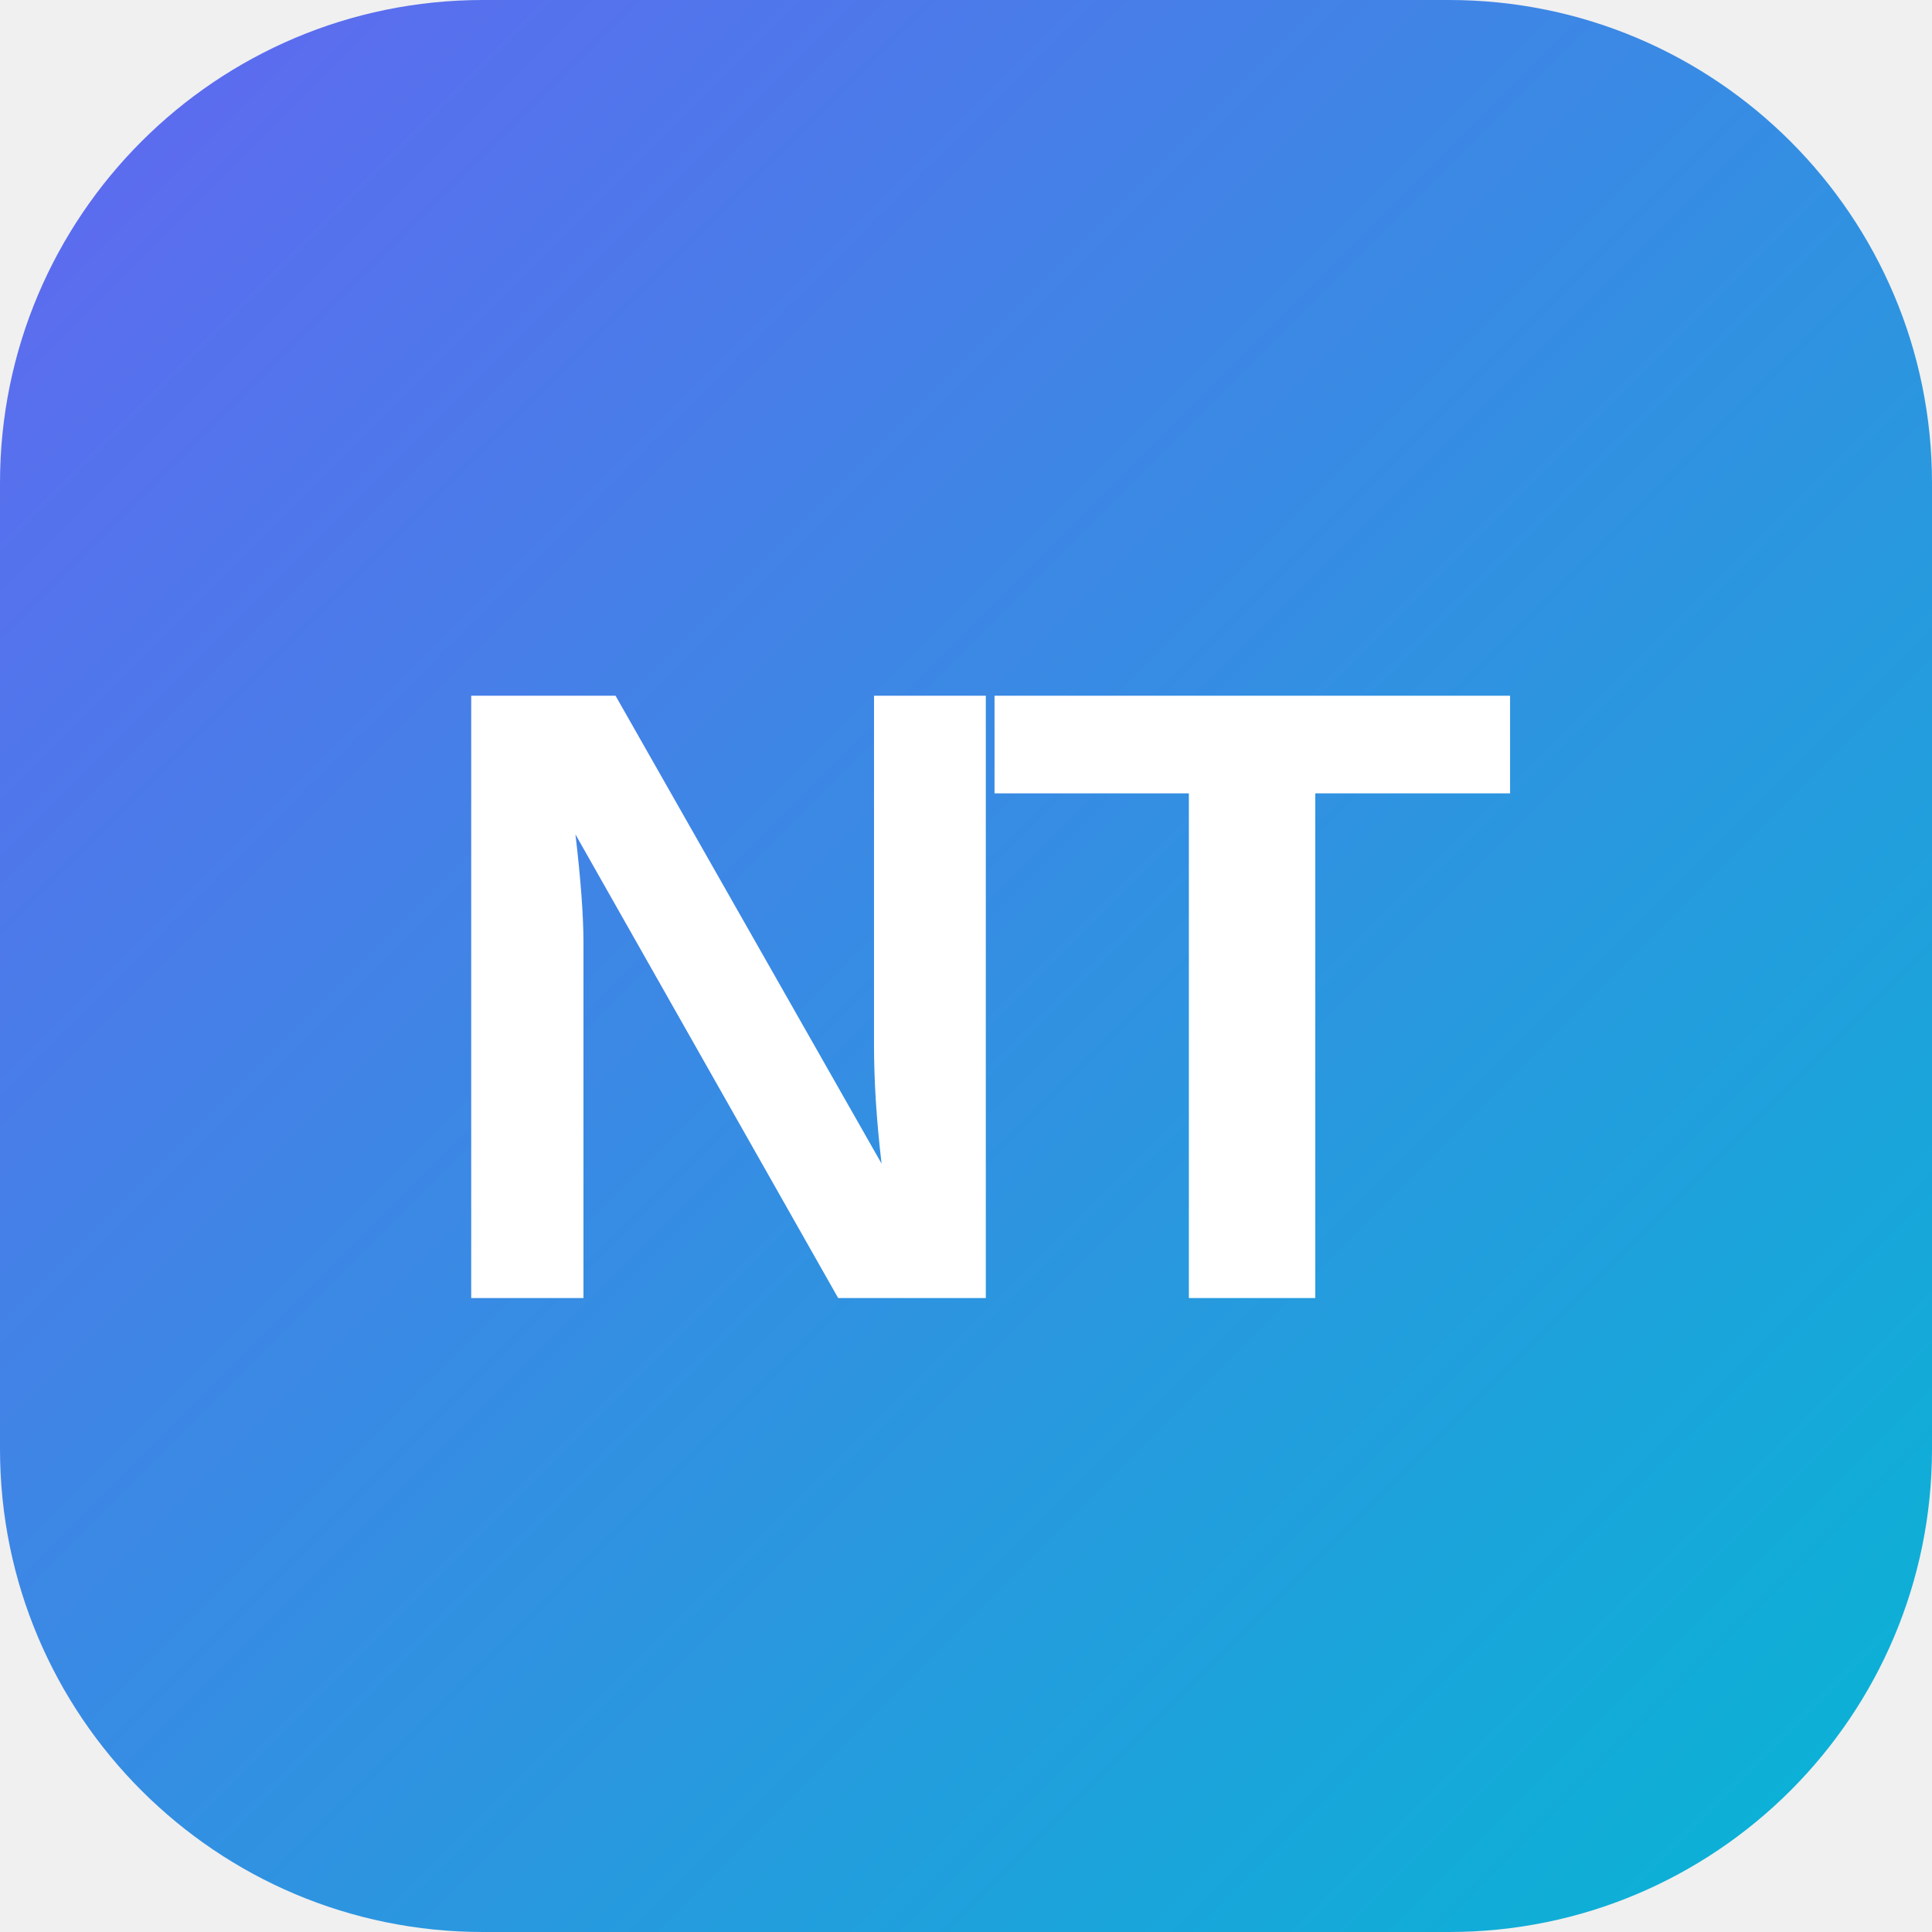
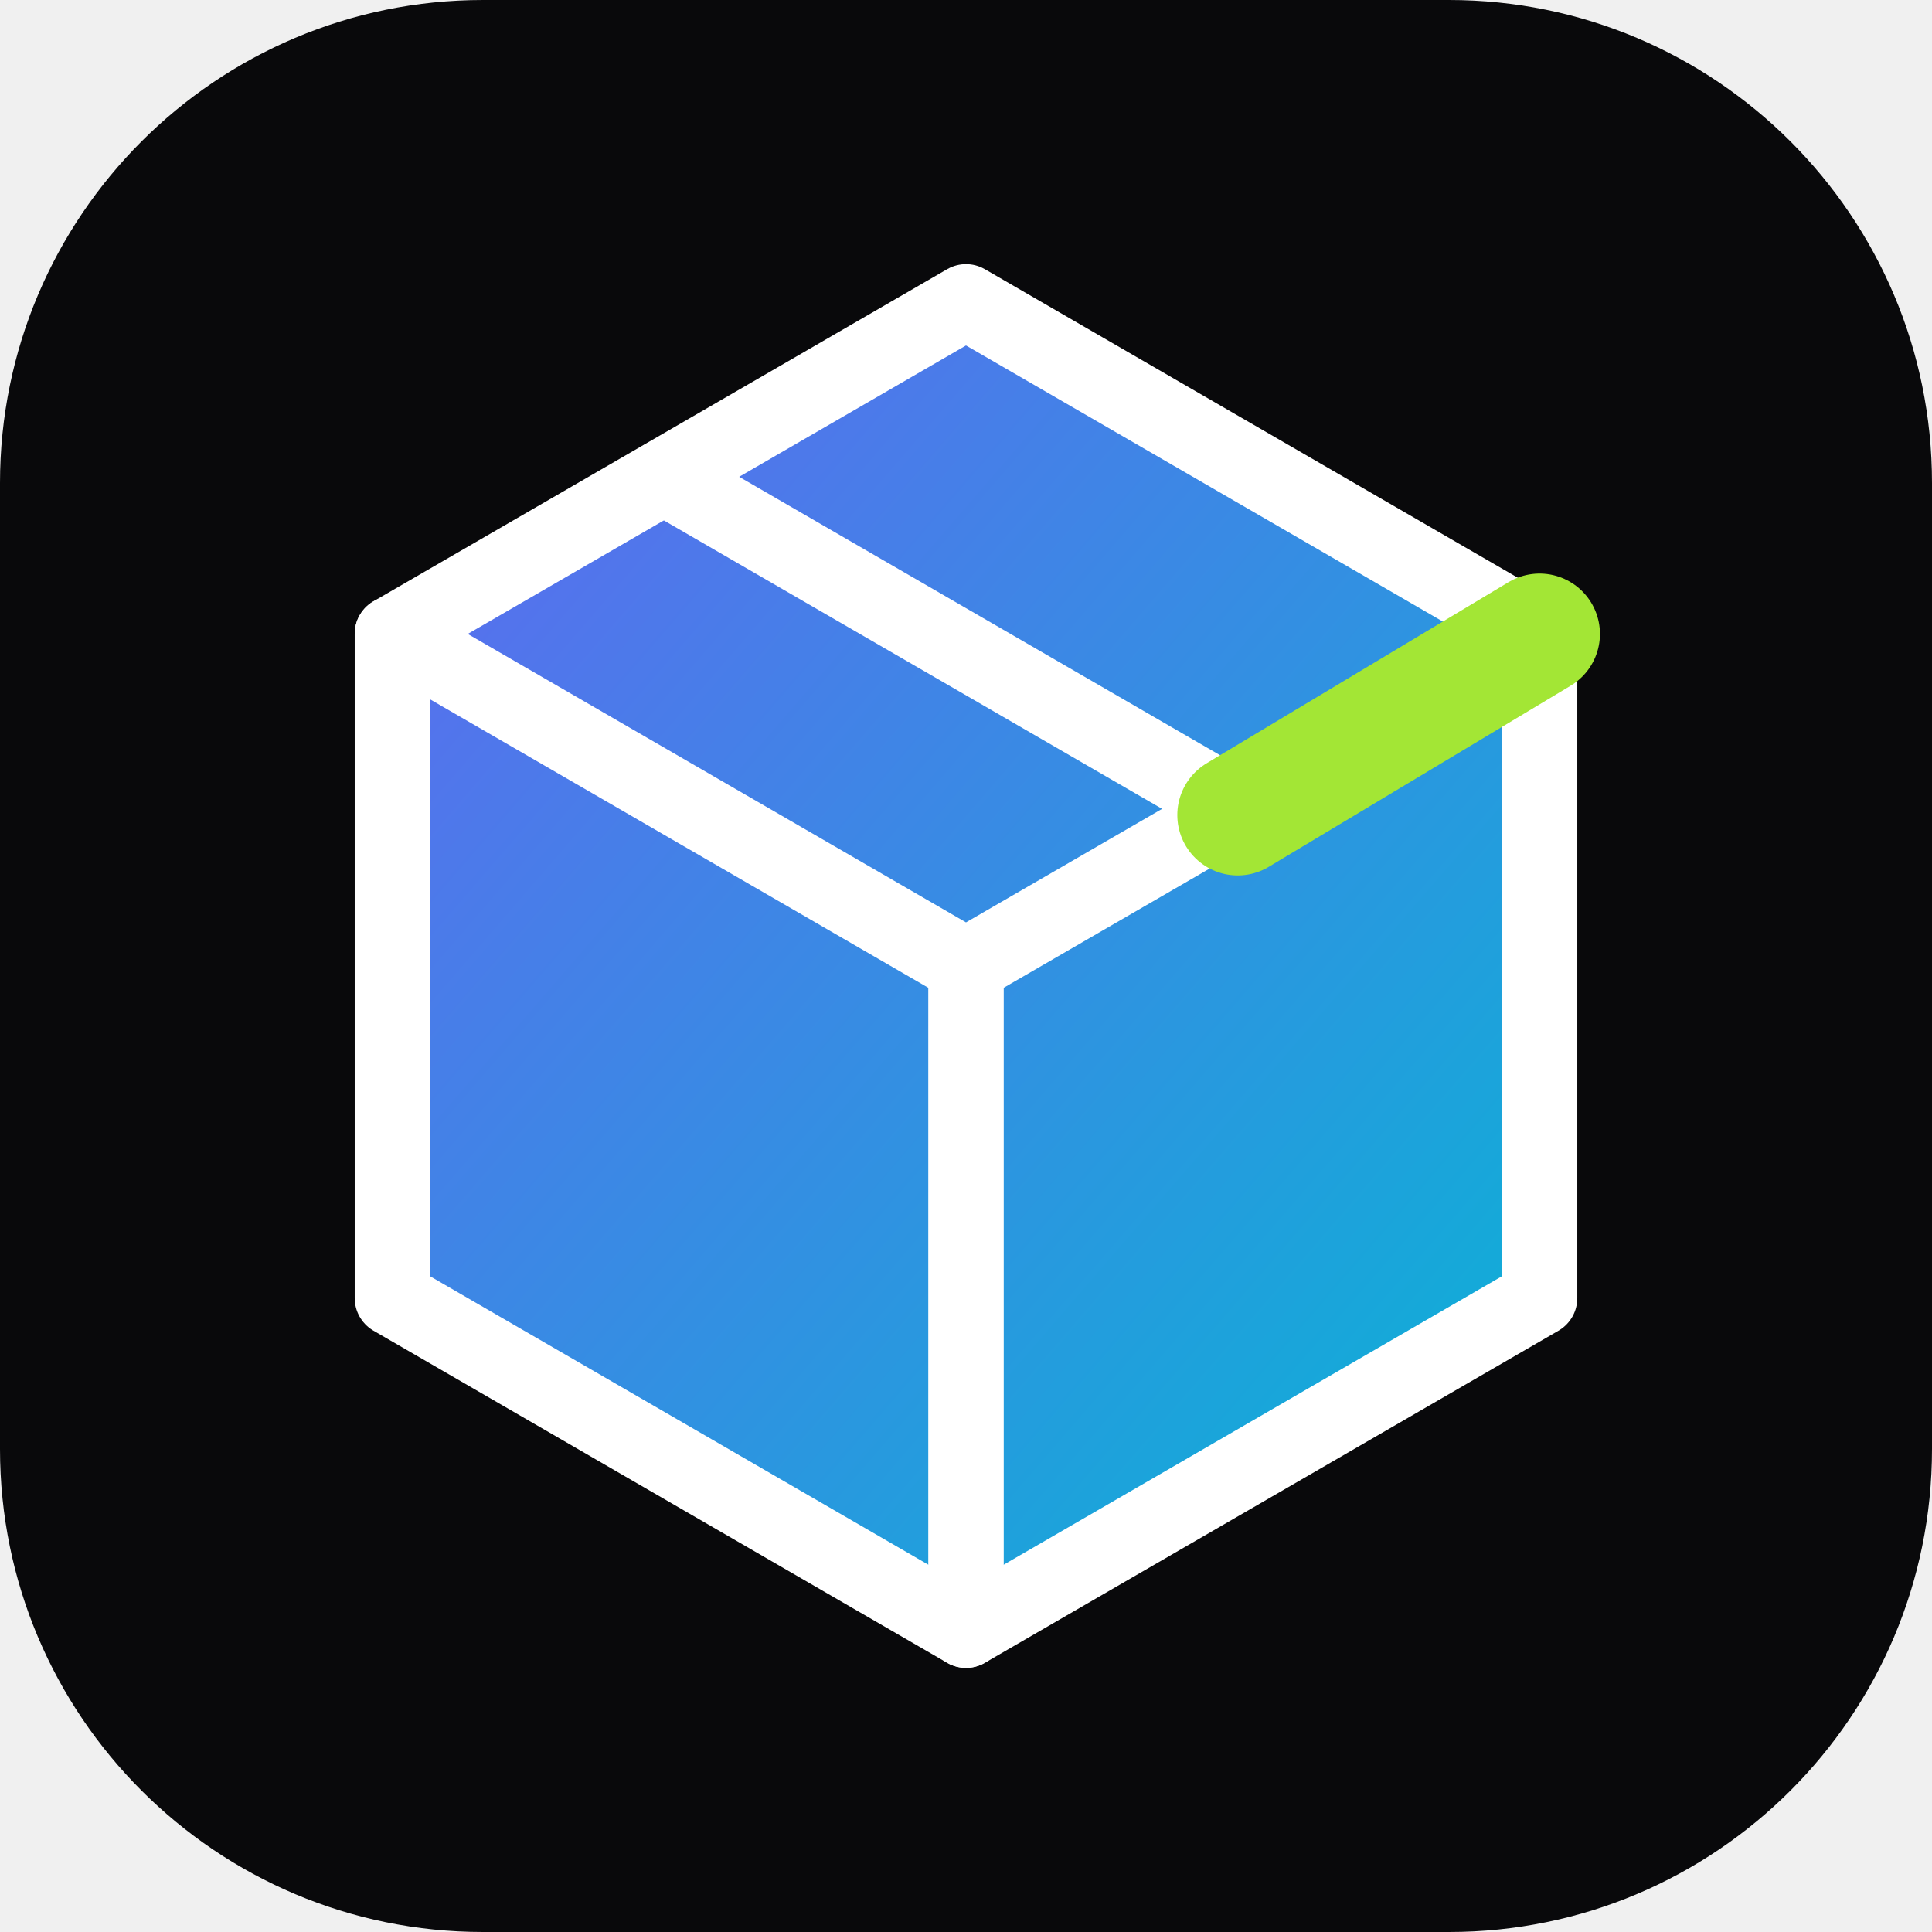
<svg xmlns="http://www.w3.org/2000/svg" viewBox="0 0 64 64">
  <defs>
    <linearGradient id="background" x1="0" y1="0" x2="1" y2="1">
      <stop offset="0" stop-color="#6366f1" />
      <stop offset="1" stop-color="#06b6d4" />
    </linearGradient>
  </defs>
-   <rect width="64" height="64" rx="16" fill="url(#background)" />
-   <text x="32" y="43" fill="#fff" font-family="Arial, Helvetica, sans-serif" font-size="29" font-weight="700" letter-spacing="-2" text-anchor="middle">NT</text>
+   <rect width="64" height="64" rx="16" fill="#09090b" />
+   <path d="m32 10 19 11v22L32 54 13 43V21l19-11Z" fill="url(#background)" stroke="#fff" stroke-linejoin="round" stroke-width="2.5" />
+   <path d="M32 32v22M13 21l19 11 19-11M22 15.8l19 11" fill="none" stroke="#fff" stroke-linecap="round" stroke-linejoin="round" stroke-width="2.5" />
+   <path d="m41 27 10-6" fill="none" stroke="#a3e635" stroke-linecap="round" stroke-width="4" />
</svg>
